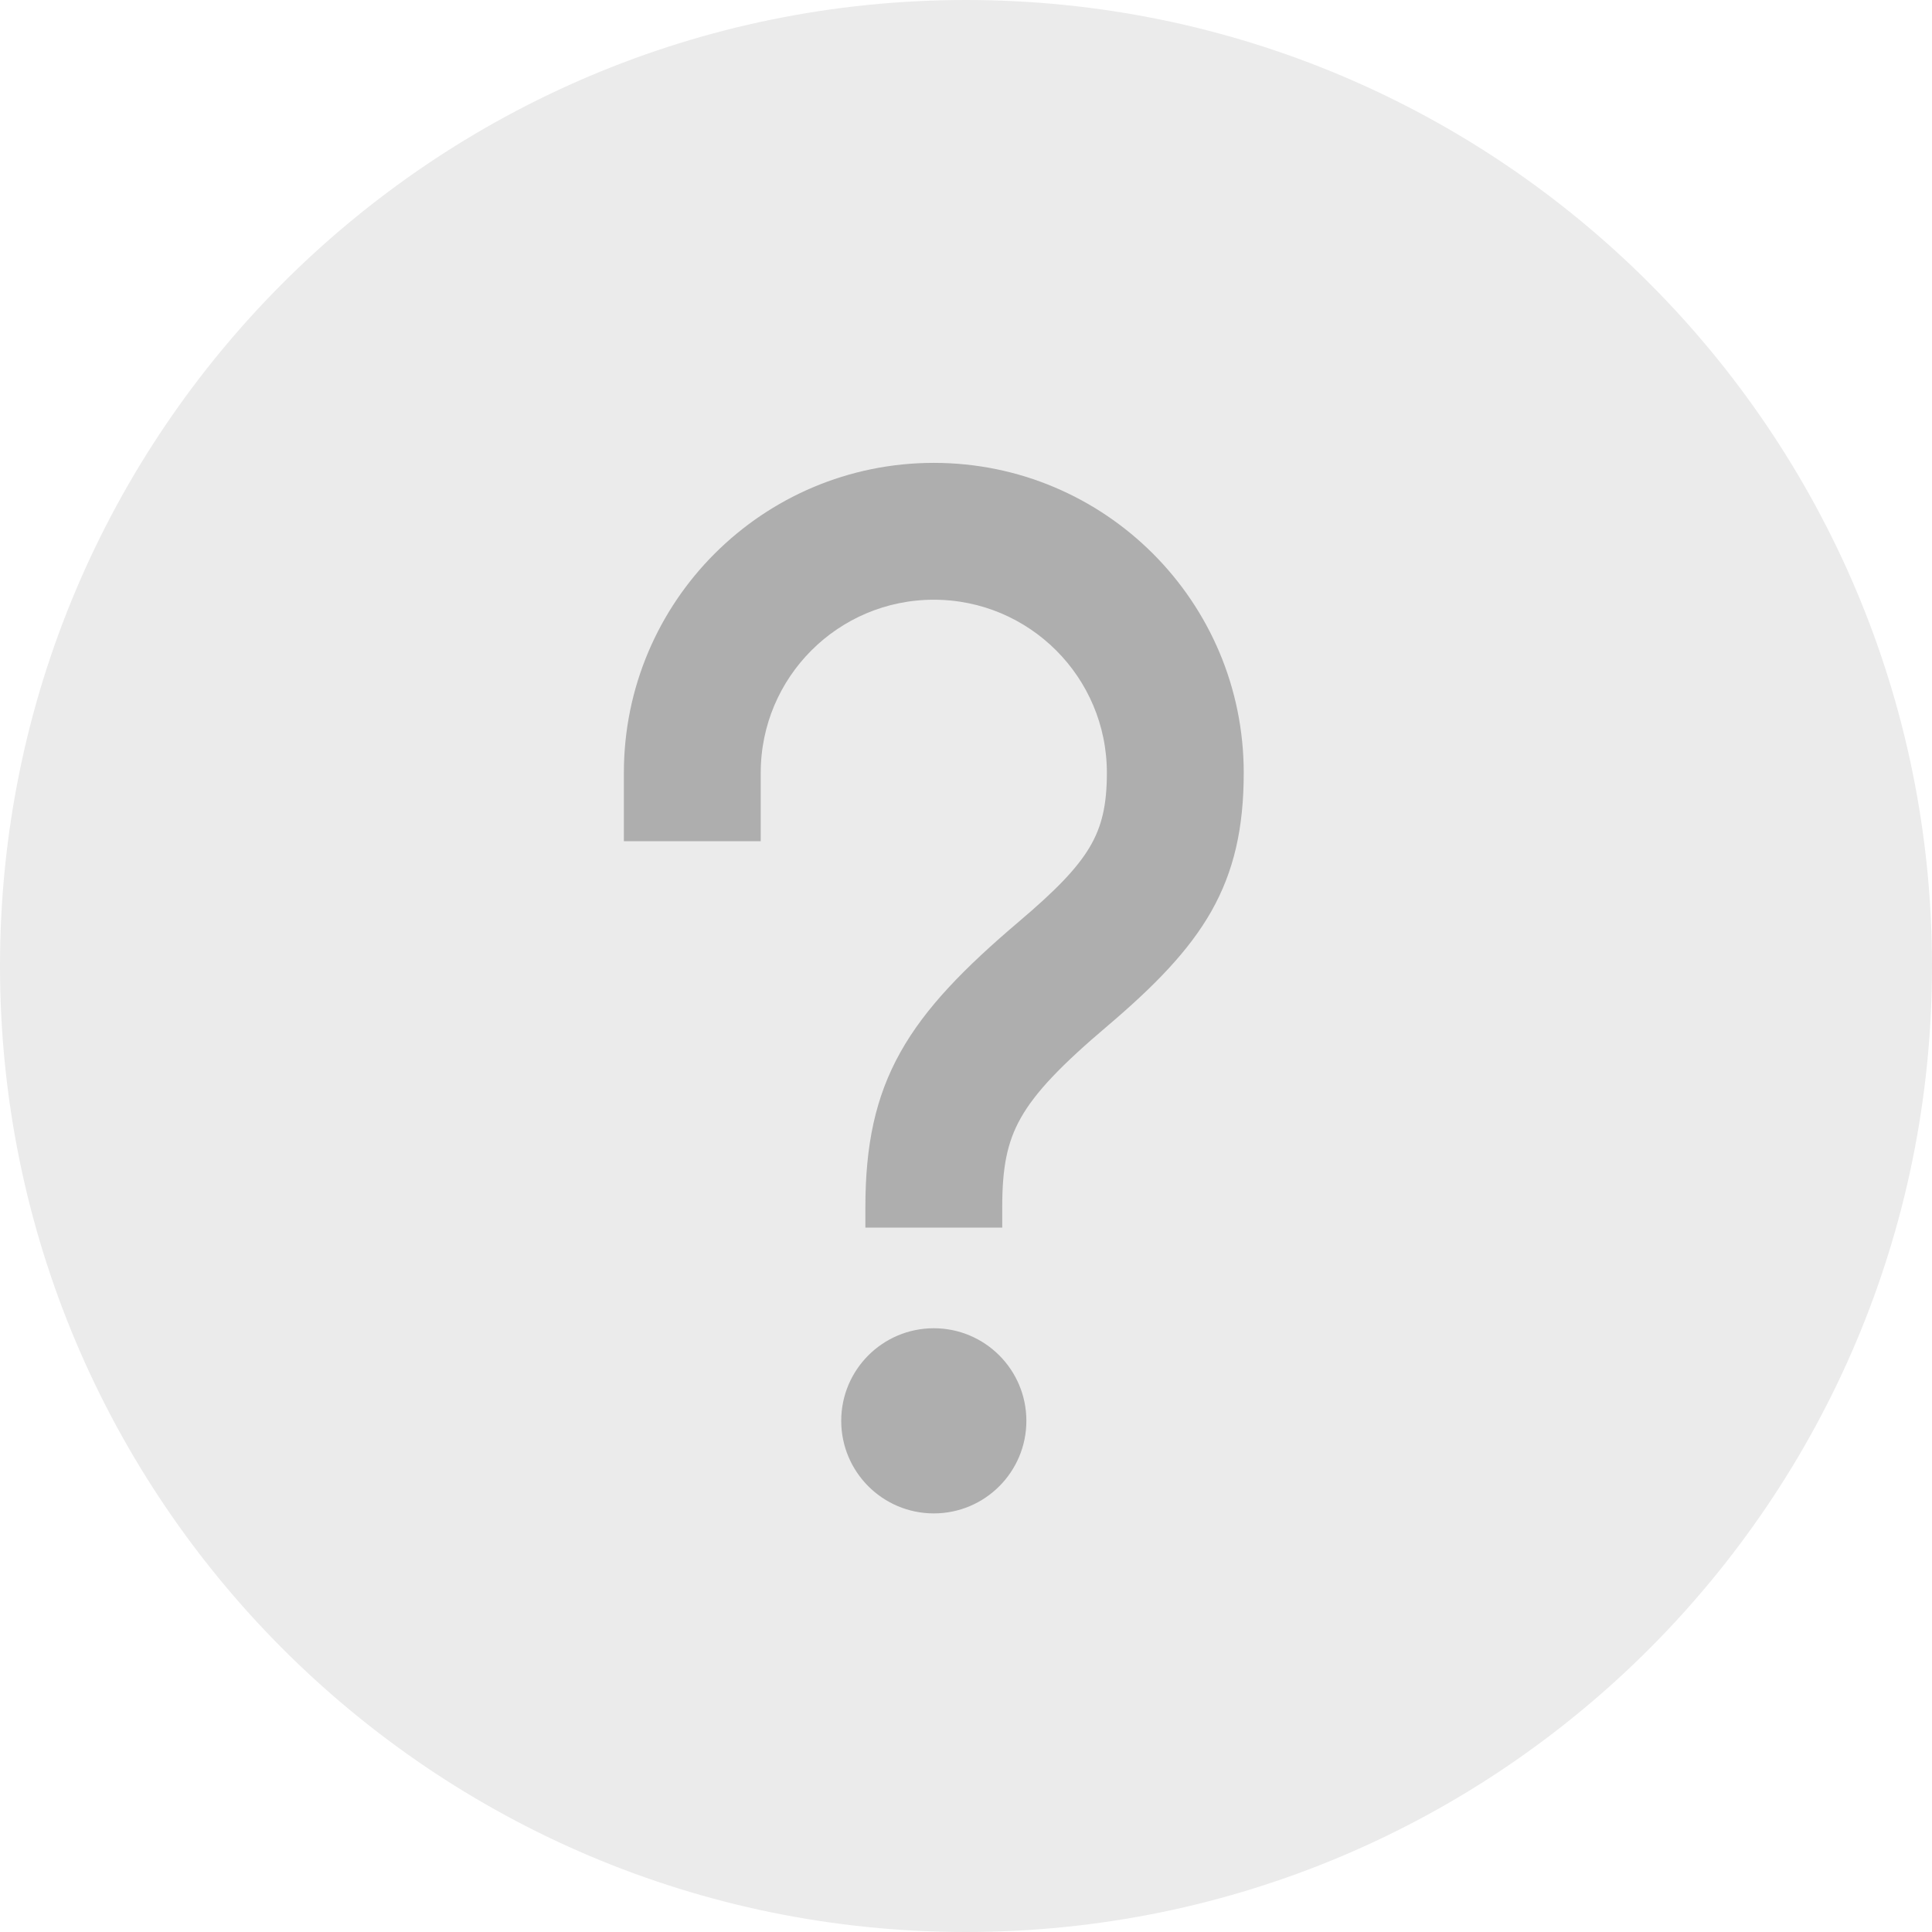
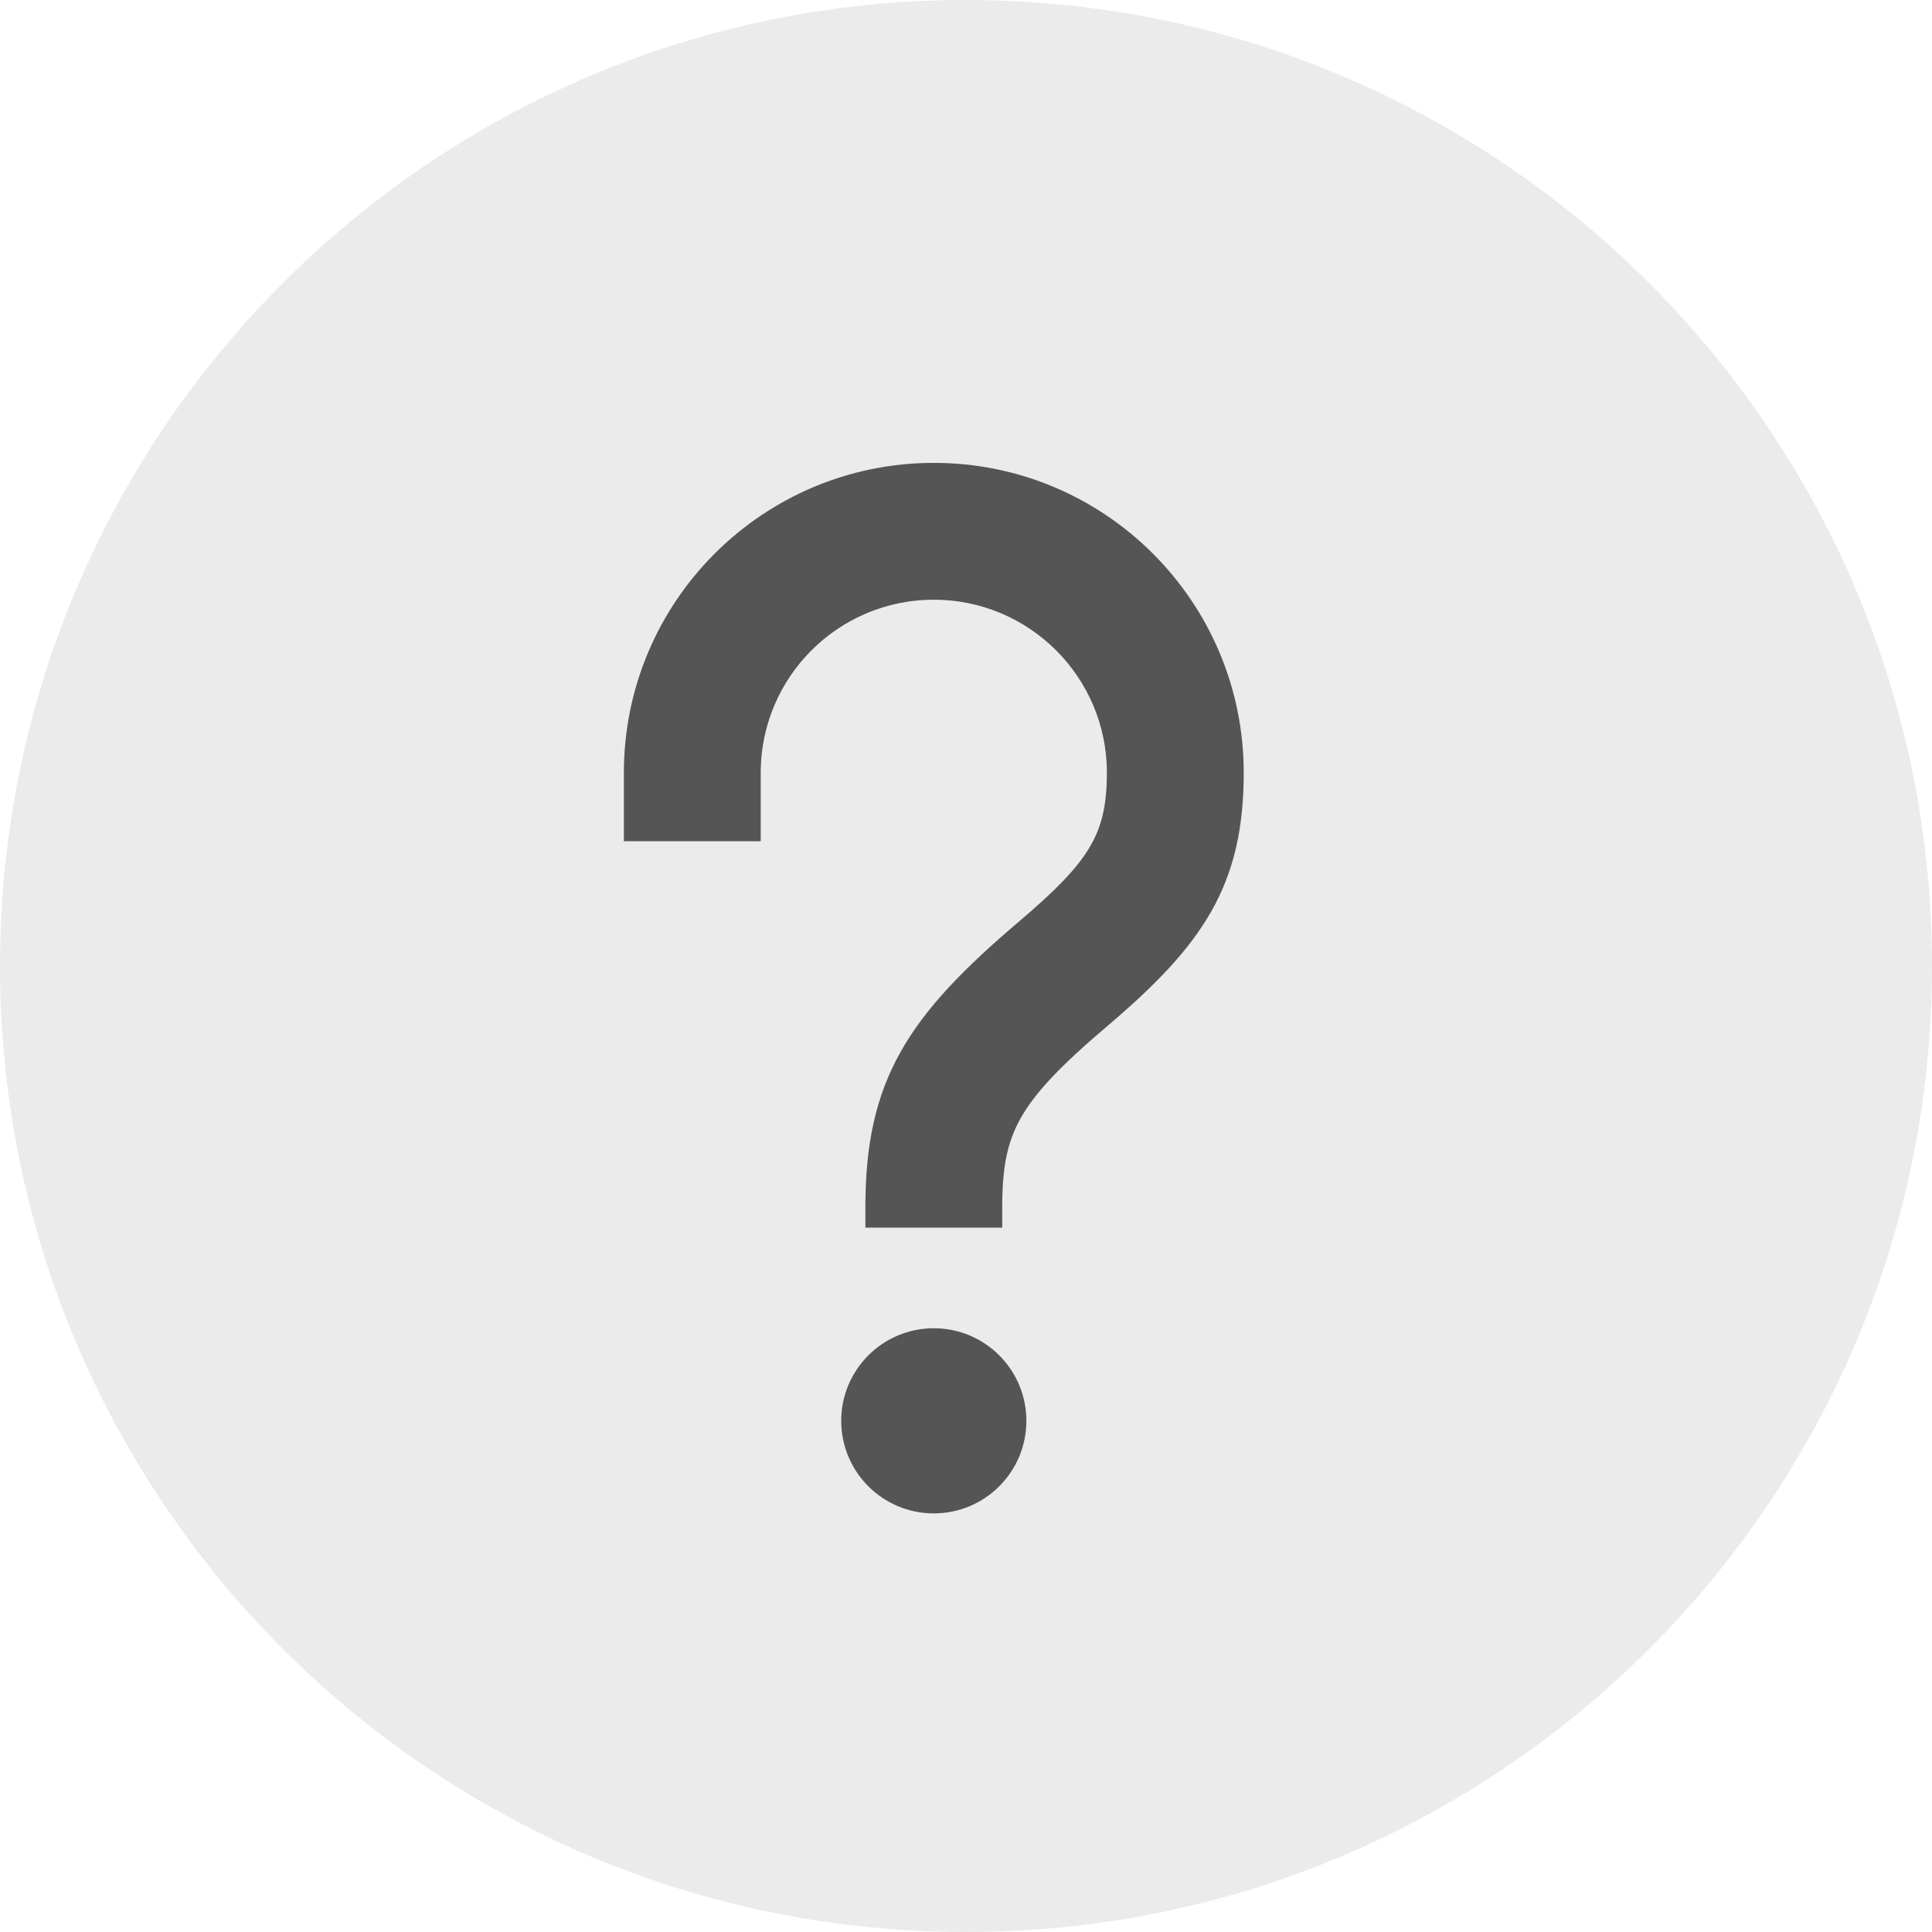
<svg xmlns="http://www.w3.org/2000/svg" viewBox="0 0 24 24" role="img" aria-label="#">
  <path fill="#EBEBEB" d="M0 12C0 5.373 5.373 0 12 0s12 5.373 12 12-5.373 12-12 12S0 18.627 0 12z" />
-   <path fill="#AEAEAE" stroke="#AEAEAE" stroke-width=".25" d="M13.677 12.65v-.001c.579-.492.994-.918 1.262-1.39.27-.478.386-.994.386-1.659a3.725 3.725 0 10-7.45 0v.725h1.45V9.6a2.274 2.274 0 114.55 0c0 .415-.065.708-.232.989-.17.286-.451.57-.905.955-.676.574-1.145 1.055-1.443 1.587-.3.535-.42 1.112-.42 1.869v.125h1.45V15c0-.5.059-.842.248-1.176.193-.34.526-.685 1.104-1.175zm-1.052 5a1.025 1.025 0 10-2.05 0 1.025 1.025 0 002.05 0z" />
+   <path fill="#555555" stroke="#555555" stroke-width=".25" d="M13.677 12.65v-.001c.579-.492.994-.918 1.262-1.39.27-.478.386-.994.386-1.659a3.725 3.725 0 10-7.45 0v.725h1.45V9.6a2.274 2.274 0 114.55 0c0 .415-.065.708-.232.989-.17.286-.451.57-.905.955-.676.574-1.145 1.055-1.443 1.587-.3.535-.42 1.112-.42 1.869v.125h1.45V15c0-.5.059-.842.248-1.176.193-.34.526-.685 1.104-1.175zm-1.052 5a1.025 1.025 0 10-2.05 0 1.025 1.025 0 002.05 0z" />
</svg>
